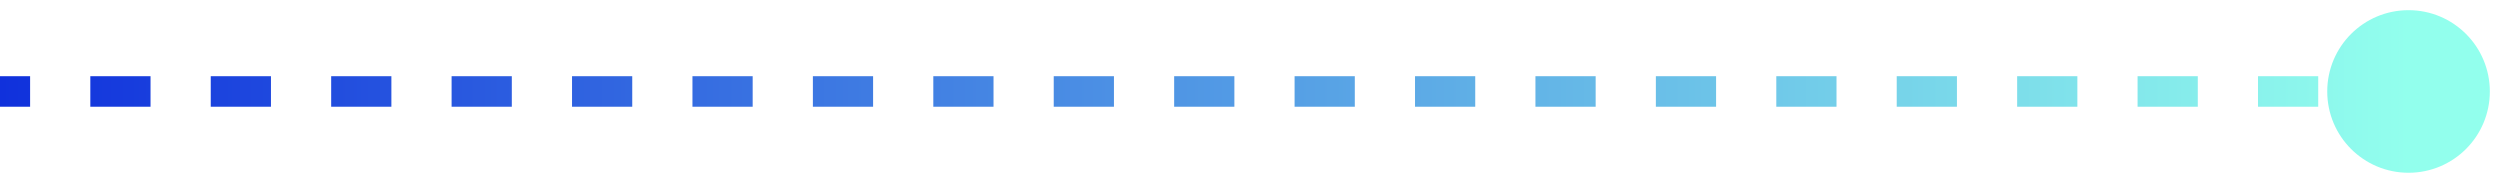
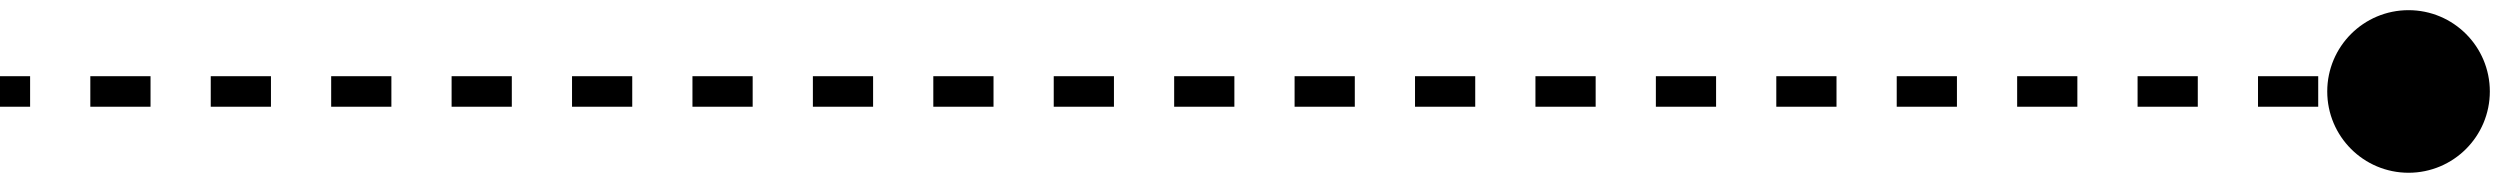
<svg xmlns="http://www.w3.org/2000/svg" width="164" height="12" viewBox="0 0 164 12" fill="none">
  <path id="S4 Line" d="M152.667 6C152.667 8.946 155.054 11.333 158 11.333C160.946 11.333 163.333 8.946 163.333 6C163.333 3.054 160.946 0.667 158 0.667C155.054 0.667 152.667 3.054 152.667 6ZM0 7H1.975V5H0V7ZM5.925 7H9.875V5H5.925V7ZM13.825 7H17.775V5H13.825V7ZM21.725 7H25.675V5H21.725V7ZM29.625 7H33.575V5H29.625V7ZM37.525 7H41.475V5H37.525V7ZM45.425 7H49.375V5H45.425V7ZM53.325 7H57.275V5H53.325V7ZM61.225 7H65.175V5H61.225V7ZM69.125 7H73.075V5H69.125V7ZM77.025 7H80.975V5H77.025V7ZM84.925 7H88.875V5H84.925V7ZM92.825 7H96.775V5H92.825V7ZM100.725 7H104.675V5H100.725V7ZM108.625 7H112.575V5H108.625V7ZM116.525 7H120.475V5H116.525V7ZM124.425 7H128.375V5H124.425V7ZM132.325 7H136.275V5H132.325V7ZM140.225 7H144.175V5H140.225V7ZM148.125 7H152.075V5H148.125V7ZM156.025 7H158V5H156.025V7Z" fill="url(#paint0_linear_322_3671)" />
  <defs>
    <linearGradient id="paint0_linear_322_3671" x1="158" y1="6.5" x2="0" y2="6.5" gradientUnits="userSpaceOnUse">
-       <stop stop-color="#92FFED" />
-       <stop offset="1" stop-color="#1031DC" />
+       <stop stopColor="#92FFED" />
+       <stop offset="1" stopColor="#1031DC" />
    </linearGradient>
  </defs>
</svg>
